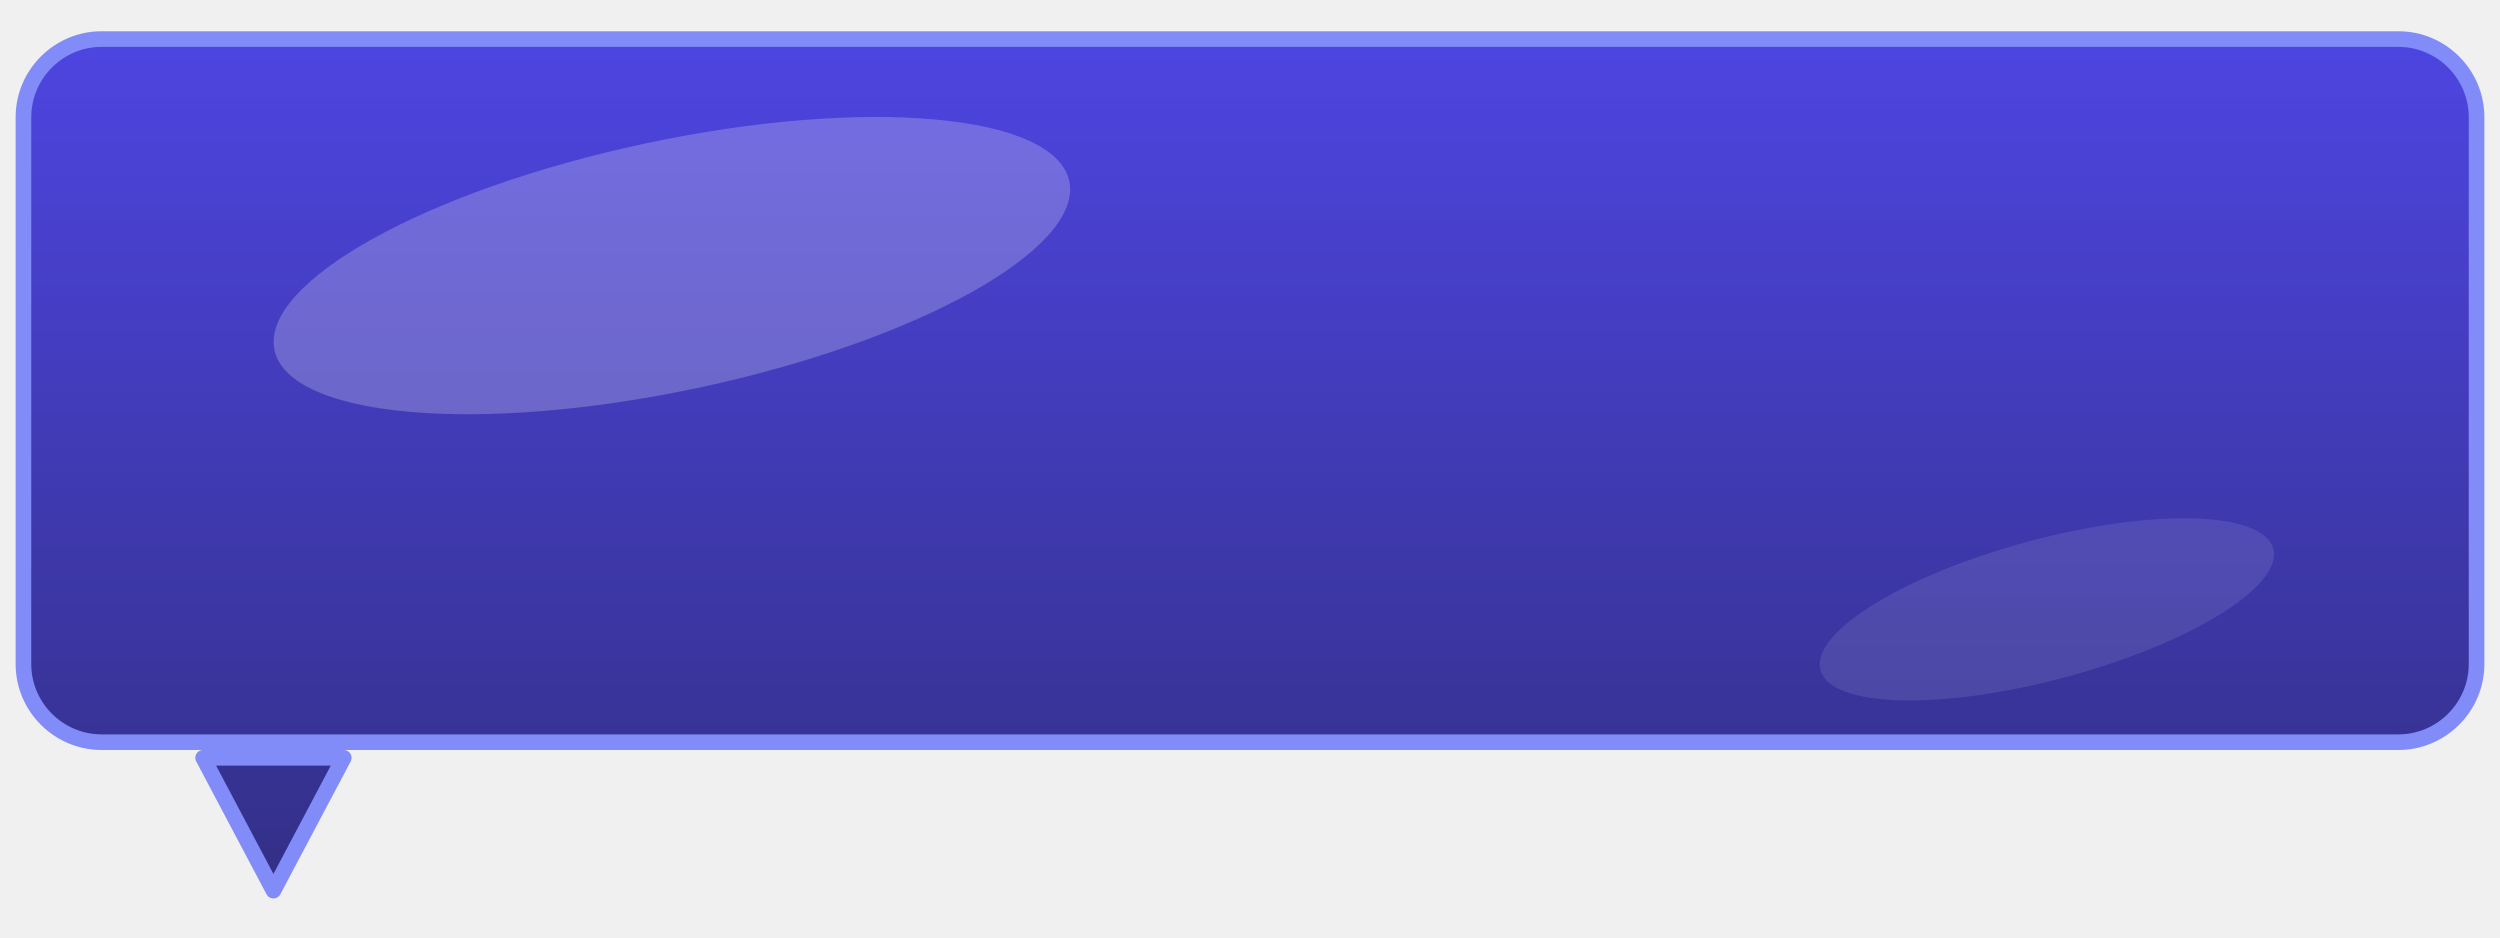
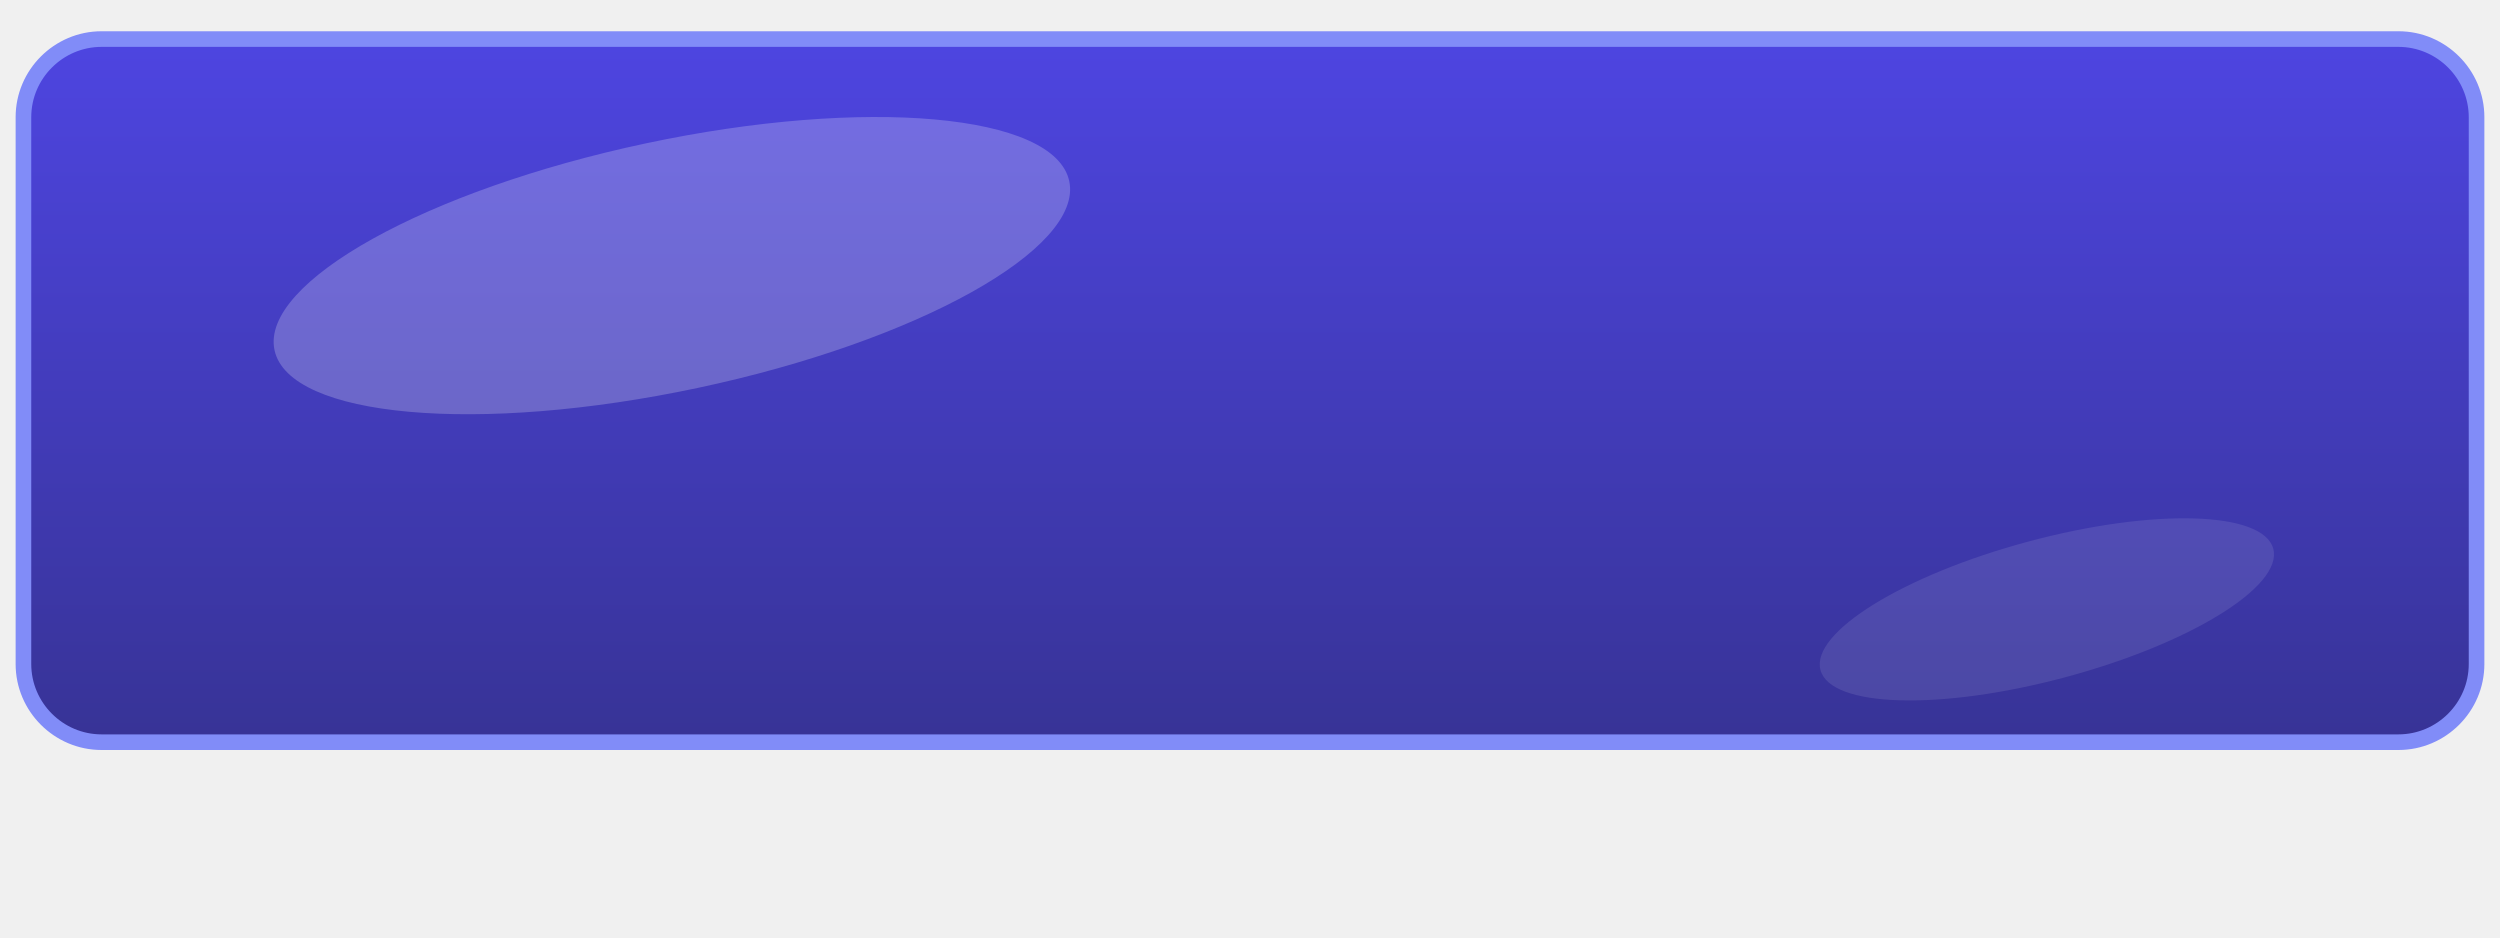
<svg xmlns="http://www.w3.org/2000/svg" width="320" height="120" viewBox="0 0 320 120" fill="none" preserveAspectRatio="none">
  <defs>
    <linearGradient id="bgy" x1="0" y1="0" x2="0" y2="120" gradientUnits="userSpaceOnUse">
      <stop stop-color="#4F46E5" />
      <stop offset="1" stop-color="#312E81" />
    </linearGradient>
  </defs>
-   <path d="M26 97L44 97L35 114L26 97Z" fill="url(#bgy)" stroke="#818CF8" stroke-width="2" stroke-linejoin="round" />
  <path d="M13 5H307C312.5 5 317 9.5 317 15V85C317 90.5 312.5 95 307 95H13C7.5 95 3 90.5 3 85V15C3 9.5 7.5 5 13 5Z" fill="url(#bgy)" stroke="#818CF8" stroke-width="2" stroke-linejoin="round" />
  <ellipse cx="86" cy="34" rx="52" ry="16" fill="white" opacity="0.22" transform="rotate(-12 86 34)" />
  <ellipse cx="262" cy="78" rx="30" ry="9" fill="white" opacity="0.10" transform="rotate(-15 262 78)" />
</svg>
